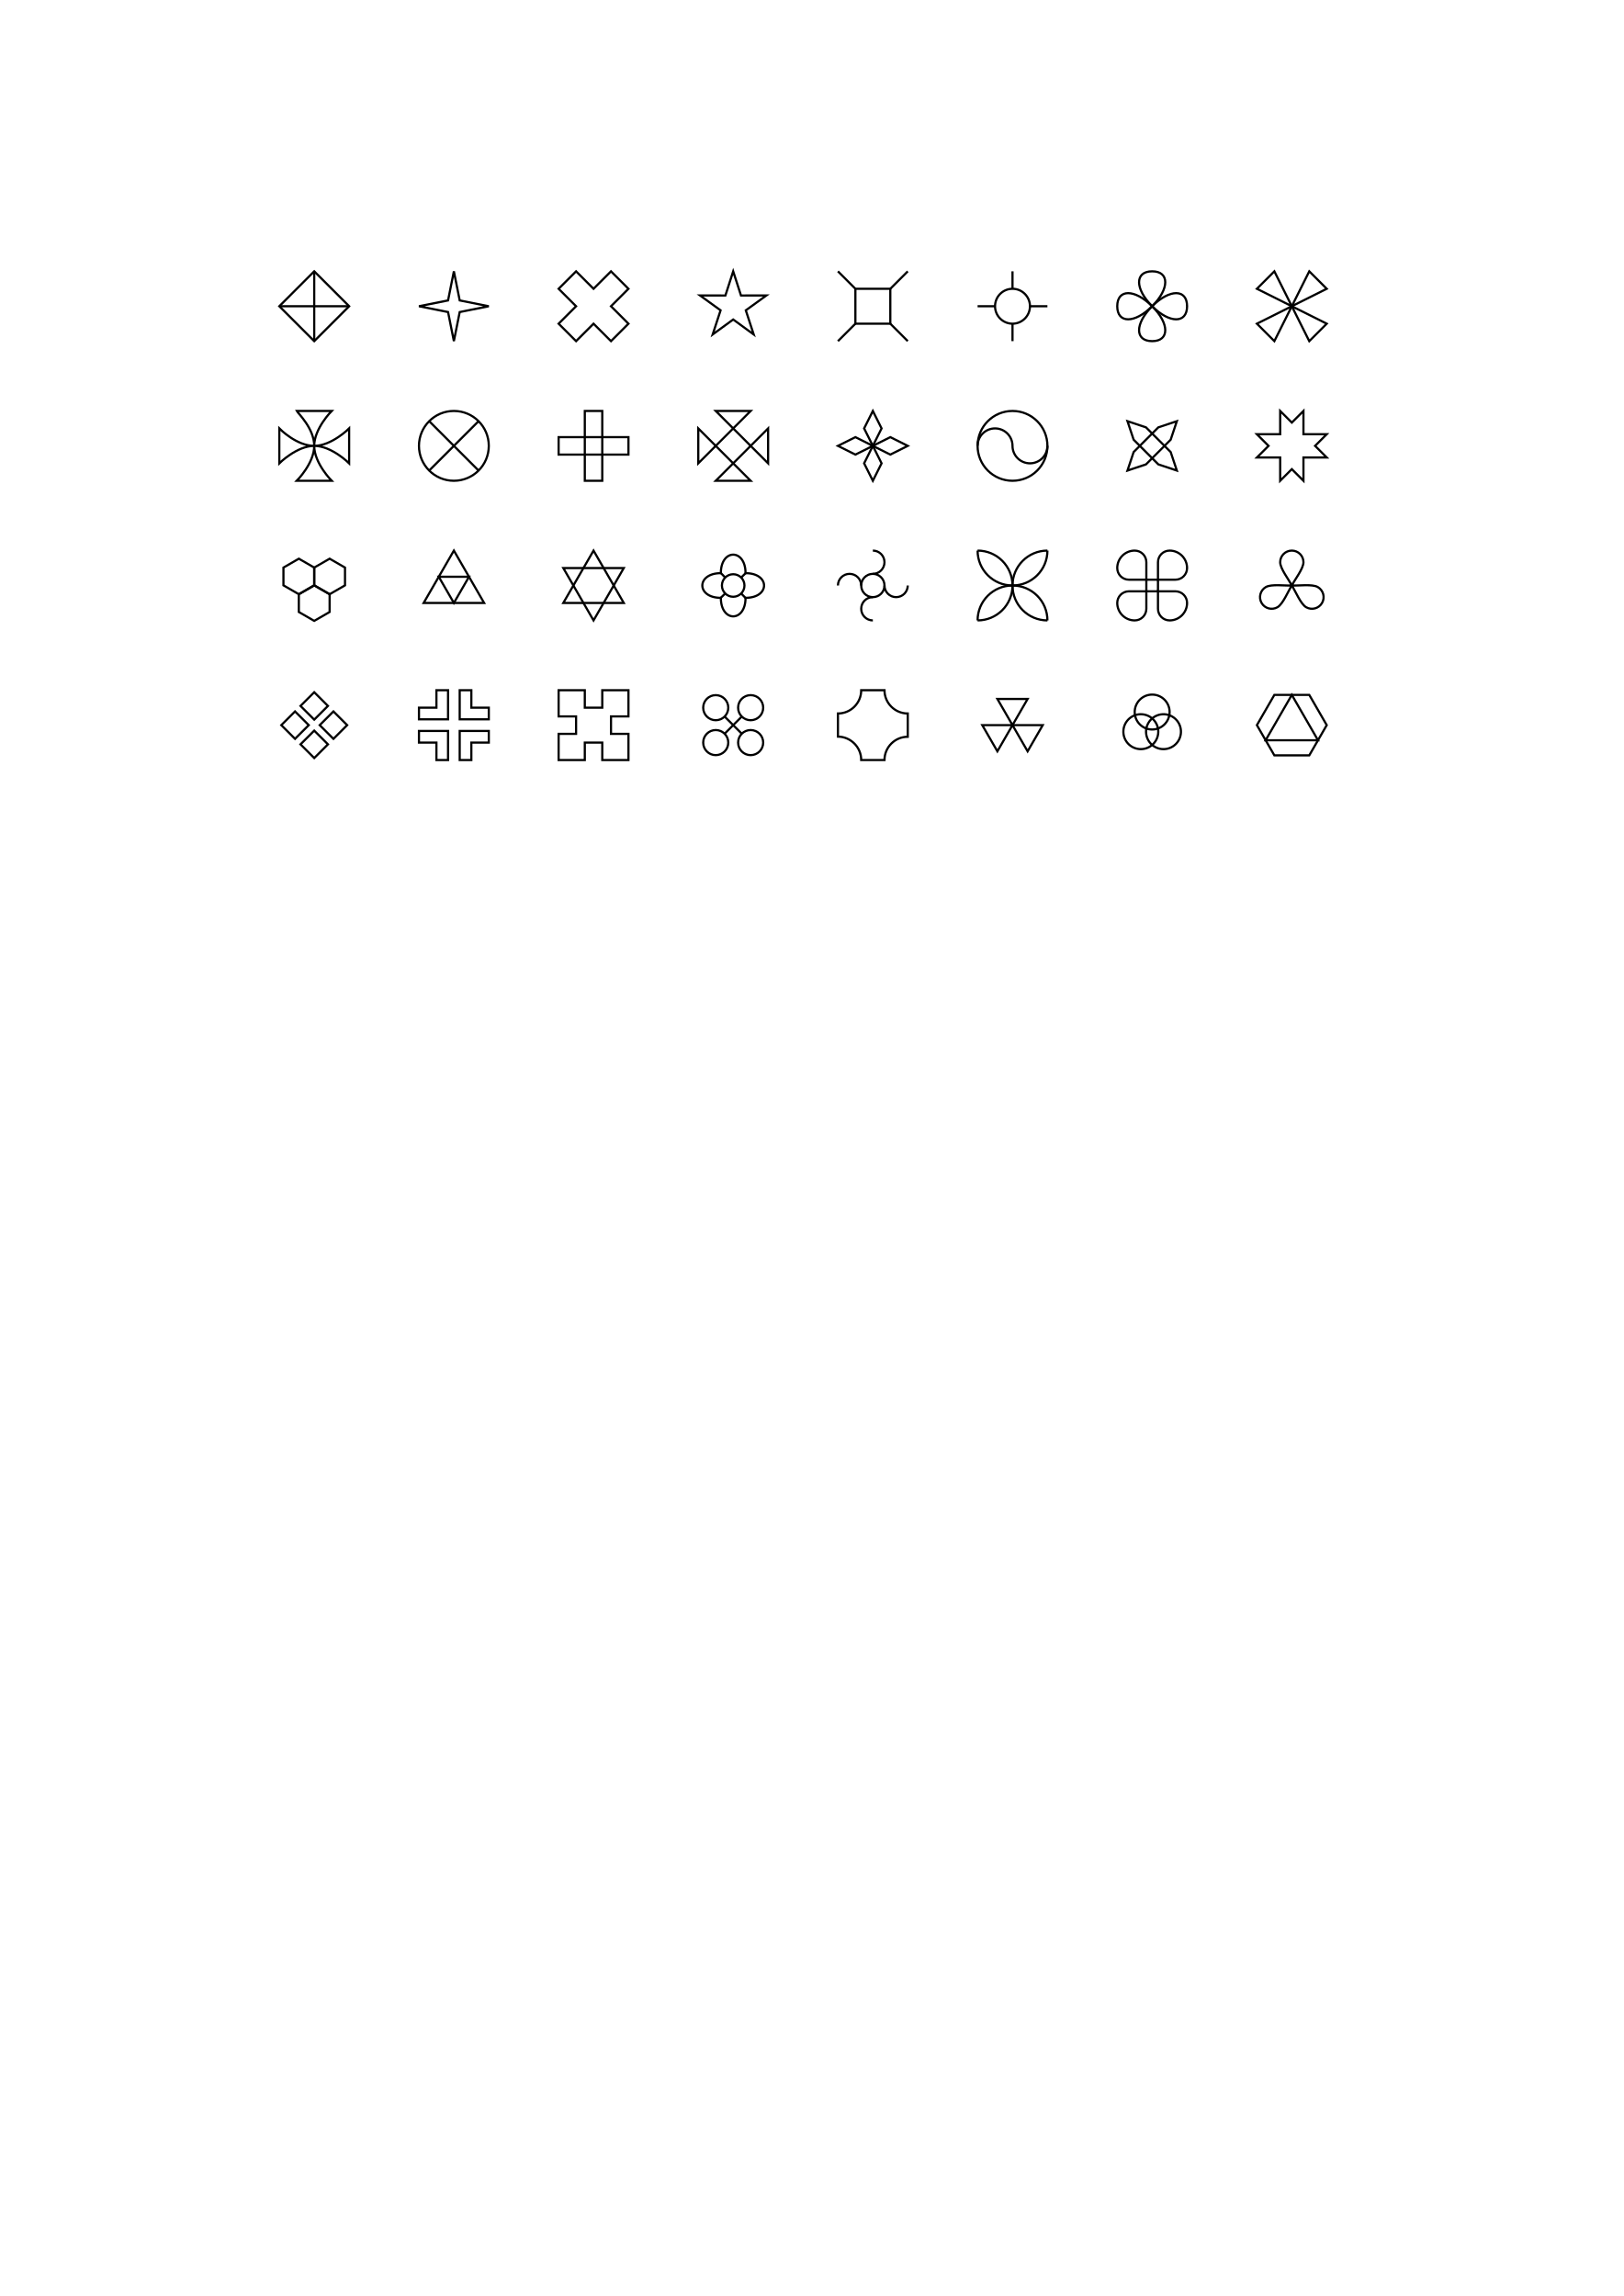
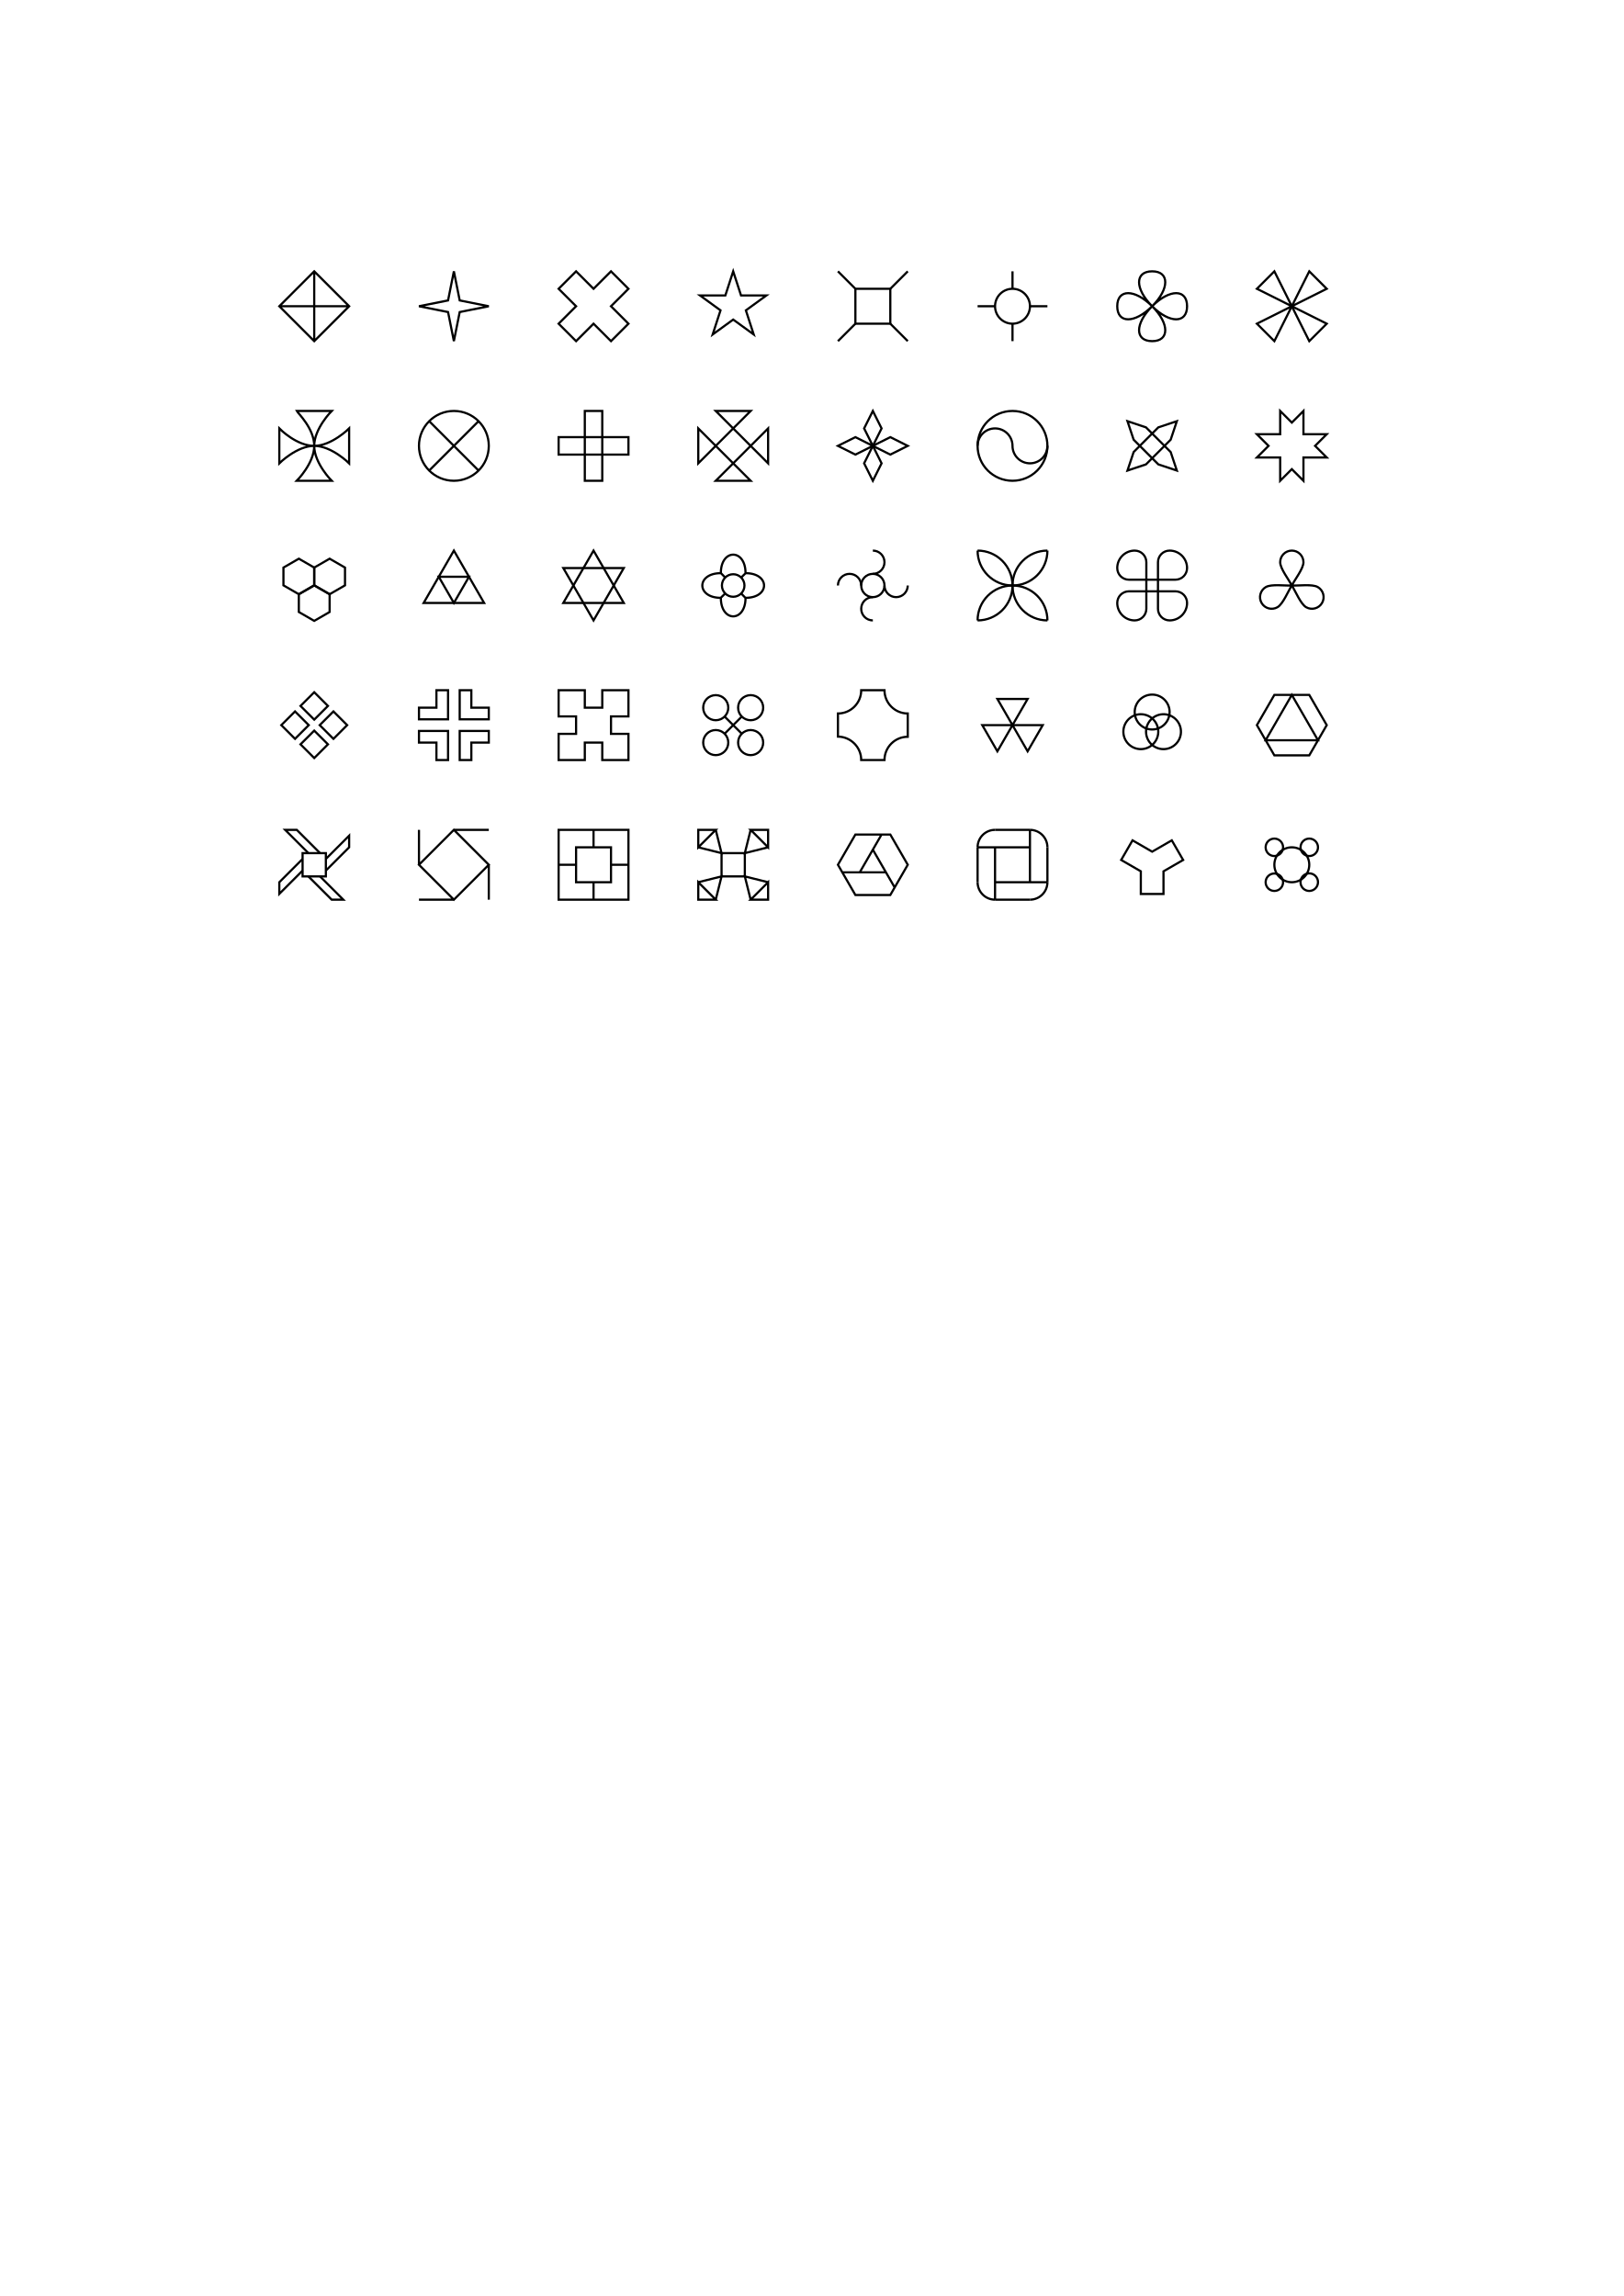
<svg xmlns="http://www.w3.org/2000/svg" width="744.094" height="1052.362" id="svg2" version="1.1">
  <defs id="defs4">
    </defs>
  <g id="layer1">
-     <path id="path2822" style="fill:none;stroke:#000000;stroke-width:1px;stroke-linecap:butt;stroke-linejoin:miter;stroke-opacity:1" d="m 128,140.362 32,0 m -16,-16 0,32" />
-     <path style="fill:none;stroke:#000000;stroke-width:1px;stroke-linecap:butt;stroke-linejoin:miter;stroke-opacity:1" d="m 144,124.362 16,16 -16,16 -16,-16 16,-16 z" id="path2824" />
+     <path id="path3658" style="fill:none;stroke:#000000;stroke-width:1px;stroke-linecap:butt;stroke-linejoin:miter;stroke-opacity:1" d="m 196.686,193.048 22.627,22.627 m 0,-22.627 -22.627,22.627" />
+     <path id="path2824" style="fill:none;stroke:#000000;stroke-width:1px;stroke-linecap:butt;stroke-linejoin:miter;stroke-opacity:1" d="m 144,124.362 16,16 -16,16 -16,-16 16,-16 z m -16,16 32,0 m -16,-16 0,32" />
    <path style="fill:none;stroke:#000000;stroke-opacity:1" d="m 208,124.362 2.667,13.333 L 224,140.362 210.667,143.029 208,156.362 205.333,143.029 192,140.362 205.333,137.696 208,124.362 z" id="path2828" />
    <path style="fill:none;stroke:#000000;stroke-width:1px;stroke-linecap:butt;stroke-linejoin:miter;stroke-opacity:1" d="m 280,124.362 8,8 -8,8 8,8 -8,8 -8,-8 -8,8 -8,-8 8,-8 -8,-8 8,-8 8,8 8,-8 z" id="path3602" />
-     <path style="fill:none;stroke:#000000;stroke-width:2;stroke-miterlimit:4;stroke-opacity:1;stroke-dasharray:none" id="path3604" d="m 352,60.362 7.144,22.167 23.29,-0.055 -18.874,13.645 7.249,22.133 L 352,104.517 333.191,118.251 340.44,96.118 321.566,82.474 344.856,82.529 352,60.362 z" transform="matrix(0.5,0,0,0.5,160,94.18109)" />
-     <rect style="fill:none;stroke:#000000;stroke-width:1;stroke-linecap:butt;stroke-linejoin:miter;stroke-miterlimit:4;stroke-opacity:1;stroke-dasharray:none;stroke-dashoffset:0" id="rect3612" width="16" height="16" x="392" y="132.362" />
-     <path id="path3620" style="fill:none;stroke:#000000;stroke-width:1px;stroke-linecap:butt;stroke-linejoin:miter;stroke-opacity:1" d="m 384,124.362 8,8 m -8,24 8,-8 m 24,8 -8,-8 m 8,-24 -8,8" />
-     <path style="fill:none;stroke:#000000;stroke-width:1;stroke-linecap:butt;stroke-linejoin:miter;stroke-miterlimit:4;stroke-opacity:1;stroke-dasharray:none;stroke-dashoffset:0" id="path3622" d="m 440,76.362 a 8,8 0 1 1 -16,0 8,8 0 1 1 16,0 z" transform="translate(32,64)" />
-     <path id="path3630" style="fill:none;stroke:#000000;stroke-width:1px;stroke-linecap:butt;stroke-linejoin:miter;stroke-opacity:1" d="m 464,156.362 0,-8 m -16,-8 8,0 m 24,0 -8,0 m -8,-16 0,8" />
-     <path style="fill:none;stroke:#000000;stroke-width:1px;stroke-linecap:butt;stroke-linejoin:miter;stroke-opacity:1" d="m 528,140.362 c -8,-8 -8,-16 0,-16 8,0 8,8 0,16 z" id="path3634" />
-     <path id="path3636" d="m 528,140.362 c -8,8 -8,16 0,16 8,0 8,-8 0,-16 z" style="fill:none;stroke:#000000;stroke-width:1px;stroke-linecap:butt;stroke-linejoin:miter;stroke-opacity:1" />
-     <path style="fill:none;stroke:#000000;stroke-width:1px;stroke-linecap:butt;stroke-linejoin:miter;stroke-opacity:1" d="m 528,140.362 c -8,-8 -16,-8 -16,0 0,8 8,8 16,0 z" id="path3638" />
-     <path id="path3640" d="m 528,140.362 c 8,-8 16,-8 16,0 0,8 -8,8 -16,0 z" style="fill:none;stroke:#000000;stroke-width:1px;stroke-linecap:butt;stroke-linejoin:miter;stroke-opacity:1" />
-     <path style="fill:none;stroke:#000000;stroke-width:1px;stroke-linecap:butt;stroke-linejoin:miter;stroke-opacity:1" d="m 600,124.362 8,8 -16,8 8,-16 z" id="path3642" />
-     <path style="fill:none;stroke:#000000;stroke-width:1px;stroke-linecap:butt;stroke-linejoin:miter;stroke-opacity:1" d="m 576,148.362 8,8 8,-16 -16,8 z" id="path3644" />
-     <path style="fill:none;stroke:#000000;stroke-width:1px;stroke-linecap:butt;stroke-linejoin:miter;stroke-opacity:1" d="m 584,124.362 -8,8 16,8 -8,-16 z" id="path3646" />
-     <path style="fill:none;stroke:#000000;stroke-width:1px;stroke-linecap:butt;stroke-linejoin:miter;stroke-opacity:1" d="m 608,148.362 -8,8 -8,-16 16,8 z" id="path3648" />
-     <path style="fill:none;stroke:#000000;stroke-width:1px;stroke-linecap:butt;stroke-linejoin:miter;stroke-opacity:1" d="m 128,196.362 0,16 c 0,0 8,-8 16,-8 8,0 16,8 16,8 l 0,-16 c 0,0 -8,8 -16,8 -8,0 -15.5,-7.5 -16,-8 z" id="path3650" />
-     <path style="fill:none;stroke:#000000;stroke-width:1px;stroke-linecap:butt;stroke-linejoin:miter;stroke-opacity:1" d="m 136,188.362 16,0 c 0,0 -8,8 -8,16 0,8 8,16 8,16 l -16,0 c 0,0 8,-8 8,-16 0,-8 -7.5,-15 -8,-16 z" id="path3652" />
+     <path style="fill:none;stroke:#000000;stroke-width:2;stroke-miterlimit:4;stroke-opacity:1;stroke-dasharray:none" id="path3604" d="m 352,60.362 7.184,22.111 23.249,2e-6 -18.809,13.666 7.184,22.111 L 352,104.585 l -18.809,13.666 7.184,-22.111 -18.809,-13.666 23.249,6e-6 L 352,60.362 z" transform="matrix(0.5,0,0,0.5,160,94.18109)" />
+     <g id="g3690">
+       <rect y="132.362" x="392" height="16" width="16" id="rect3612" style="fill:none;stroke:#000000;stroke-width:1;stroke-linecap:butt;stroke-linejoin:miter;stroke-miterlimit:4;stroke-opacity:1;stroke-dasharray:none;stroke-dashoffset:0" />
+       <path d="m 384,124.362 8,8 m -8,24 8,-8 m 24,8 -8,-8 m 8,-24 -8,8" style="fill:none;stroke:#000000;stroke-width:1px;stroke-linecap:butt;stroke-linejoin:miter;stroke-opacity:1" id="path3620" />
+     </g>
+     <g id="g3694">
+       <path transform="translate(32,64)" d="m 440,76.362 a 8,8 0 1 1 -16,0 8,8 0 1 1 16,0 z" id="path3622" style="fill:none;stroke:#000000;stroke-width:1;stroke-linecap:butt;stroke-linejoin:miter;stroke-miterlimit:4;stroke-opacity:1;stroke-dasharray:none;stroke-dashoffset:0" />
+       <path d="m 464,156.362 0,-8 m -16,-8 8,0 m 24,0 -8,0 m -8,-16 0,8" style="fill:none;stroke:#000000;stroke-width:1px;stroke-linecap:butt;stroke-linejoin:miter;stroke-opacity:1" id="path3630" />
+     </g>
+     <path id="path3640" style="fill:none;stroke:#000000;stroke-width:1px;stroke-linecap:butt;stroke-linejoin:miter;stroke-opacity:1" d="m 528,140.362 c 8,-8 16,-8 16,0 0,8 -8,8 -16,0 z m 0,0 c -8,-8 -16,-8 -16,0 0,8 8,8 16,0 z m 0,0 c -8,8 -8,16 0,16 8,0 8,-8 0,-16 z m 0,0 c -8,-8 -8,-16 0,-16 8,0 8,8 0,16 z" />
+     <path id="path3648" style="fill:none;stroke:#000000;stroke-width:1px;stroke-linecap:butt;stroke-linejoin:miter;stroke-opacity:1" d="m 608,148.362 -8,8 -8,-16 16,8 z m -24,-24 -8,8 16,8 -8,-16 z m -8,24 8,8 8,-16 -16,8 z m 24,-24 8,8 -16,8 8,-16 z" />
+     <path id="path3652" style="fill:none;stroke:#000000;stroke-width:1px;stroke-linecap:butt;stroke-linejoin:miter;stroke-opacity:1" d="m 136,188.362 16,0 c 0,0 -8,8 -8,16 0,8 8,16 8,16 l -16,0 c 0,0 8,-8 8,-16 0,-8 -7.5,-15 -8,-16 z m -8,8 0,16 c 0,0 8,-8 16,-8 8,0 16,8 16,8 l 0,-16 c 0,0 -8,8 -16,8 -8,0 -15.5,-7.5 -16,-8 z" />
    <path style="fill:none;stroke:#000000;stroke-width:1;stroke-linecap:butt;stroke-linejoin:miter;stroke-miterlimit:4;stroke-opacity:1;stroke-dasharray:none;stroke-dashoffset:0" id="path3654" d="m 256,140.362 a 16,16 0 1 1 -32,0 16,16 0 1 1 32,0 z" transform="translate(-32,64)" />
-     <path id="path3658" style="fill:none;stroke:#000000;stroke-width:1px;stroke-linecap:butt;stroke-linejoin:miter;stroke-opacity:1" d="m 196.686,193.048 22.627,22.627 m 0,-22.627 -22.627,22.627" />
-     <path style="fill:none;stroke:#000000;stroke-width:1px;stroke-linecap:butt;stroke-linejoin:miter;stroke-opacity:1" d="m 328,188.362 16,0 -8,8 -8,-8 z" id="path3672" />
-     <path style="fill:none;stroke:#000000;stroke-width:1px;stroke-linecap:butt;stroke-linejoin:miter;stroke-opacity:1" d="m 328,220.362 16,0 -8,-8 -8,8 z" id="path3674" />
-     <path style="fill:none;stroke:#000000;stroke-width:1px;stroke-linecap:butt;stroke-linejoin:miter;stroke-opacity:1" d="m 328,204.362 8,-8 8,8 -8,8 -8,-8 z" id="path3676" />
-     <path style="fill:none;stroke:#000000;stroke-width:1px;stroke-linecap:butt;stroke-linejoin:miter;stroke-opacity:1" d="m 352,196.362 0,16 -8,-8 8,-8 z" id="path3678" />
-     <path style="fill:none;stroke:#000000;stroke-width:1px;stroke-linecap:butt;stroke-linejoin:miter;stroke-opacity:1" d="m 320,196.362 8,8 -8,8 0,-16 z" id="path3680" />
-     <path style="fill:none;stroke:#000000;stroke-opacity:1" d="m 400,188.362 4,8 -4,8 -4,-8 4,-8 z" id="path3690" />
-     <path id="path3692" d="m 400,204.362 4,8 -4,8 -4,-8 4,-8 z" style="fill:none;stroke:#000000;stroke-opacity:1" />
-     <path style="fill:none;stroke:#000000;stroke-opacity:1" d="m 400,204.362 8,-4 8,4 -8,4 -8,-4 z" id="path3694" />
-     <path id="path3696" d="m 384,204.362 8,-4 8,4 -8,4 -8,-4 z" style="fill:none;stroke:#000000;stroke-opacity:1" />
-     <rect style="fill:none;stroke:#000000;stroke-opacity:1" id="rect3698" width="8" height="32" x="268" y="188.362" />
-     <rect style="fill:none;stroke:#000000;stroke-opacity:1" id="rect3700" width="32" height="8" x="256" y="200.362" />
-     <path style="fill:none;stroke:#000000;stroke-width:1;stroke-linecap:butt;stroke-linejoin:miter;stroke-miterlimit:4;stroke-opacity:1;stroke-dasharray:none;stroke-dashoffset:0" id="path3702" d="m 448,140.362 a 16,16 0 1 1 -32,0 16,16 0 1 1 32,0 z" transform="translate(32,64)" />
-     <path id="path3708" style="fill:none;stroke:#000000;stroke-opacity:1" d="m 530.828,212.847 -11.314,-11.314 -2.828,-8.485 8.485,2.828 11.314,11.314 2.828,8.485 -8.485,-2.828 z" />
-     <path d="m 519.515,207.191 11.314,-11.314 8.485,-2.828 -2.828,8.485 -11.314,11.314 -8.485,2.828 2.828,-8.485 z" style="fill:none;stroke:#000000;stroke-opacity:1" id="path3717" />
+     <g id="g3701">
+       <rect y="188.362" x="268" height="32" width="8" id="rect3698" style="fill:none;stroke:#000000;stroke-opacity:1" />
+       <rect y="200.362" x="256" height="8" width="32" id="rect3700" style="fill:none;stroke:#000000;stroke-opacity:1" />
+     </g>
+     <path id="path3680" style="fill:none;stroke:#000000;stroke-width:1px;stroke-linecap:butt;stroke-linejoin:miter;stroke-opacity:1" d="m 320,196.362 8,8 -8,8 0,-16 z m 32,0 0,16 -8,-8 8,-8 z m -24,8 8,-8 8,8 -8,8 -8,-8 z m 0,16 16,0 -8,-8 -8,8 z m 0,-32 16,0 -8,8 -8,-8 z" />
+     <path id="path3696" style="fill:none;stroke:#000000;stroke-opacity:1" d="m 384,204.362 8,-4 8,4 -8,4 -8,-4 z m 16,0 8,-4 8,4 -8,4 -8,-4 z m 0,0 4,8 -4,8 -4,-8 4,-8 z m 0,-16 4,8 -4,8 -4,-8 4,-8 z" />
+     <g id="g3707">
+       <path transform="translate(32,64)" d="m 448,140.362 a 16,16 0 1 1 -32,0 16,16 0 1 1 32,0 z" id="path3702" style="fill:none;stroke:#000000;stroke-width:1;stroke-linecap:butt;stroke-linejoin:miter;stroke-miterlimit:4;stroke-opacity:1;stroke-dasharray:none;stroke-dashoffset:0" />
+       <path d="m 448,204.362 c 0,-4.418 3.582,-8 8,-8 4.418,0 8,3.582 8,8 0,4.418 3.582,8 8,8 4.418,0 8,-3.582 8,-8" style="fill:none;stroke:#000000;stroke-width:1;stroke-linecap:butt;stroke-linejoin:miter;stroke-miterlimit:4;stroke-opacity:1;stroke-dashoffset:0" id="path3765" />
+     </g>
+     <path id="path3717" style="fill:none;stroke:#000000;stroke-opacity:1" d="m 519.515,207.191 11.314,-11.314 8.485,-2.828 -2.828,8.485 -11.314,11.314 -8.485,2.828 2.828,-8.485 z m 11.314,5.657 -11.314,-11.314 -2.828,-8.485 8.485,2.828 11.314,11.314 2.828,8.485 -8.485,-2.828 z" />
    <path style="fill:none;stroke:#000000;stroke-width:1px;stroke-linecap:butt;stroke-linejoin:miter;stroke-opacity:1" d="m 586.667,188.362 5.333,5.333 5.333,-5.333 0,10.667 10.667,0 -5.333,5.333 5.333,5.333 -10.667,0 0,10.667 -5.333,-5.333 -5.333,5.333 0,-10.667 -10.667,0 5.333,-5.333 -5.333,-5.333 10.667,0 0,-10.667 z" id="path3745" />
-     <path style="fill:none;stroke:#000000;stroke-width:1.965;stroke-miterlimit:4;stroke-opacity:1;stroke-dasharray:none" id="path3749" d="m 128,204.362 -8,13.856 -16,0 -8,-13.856 8,-13.856 16,0 8,13.856 z" transform="matrix(0,-0.5089286,0.5090211,0,39.97534,333.4336)" />
-     <path d="m 128,204.362 -8,13.856 -16,0 -8,-13.856 8,-13.856 16,0 8,13.856 z" id="path3751" style="fill:none;stroke:#000000;stroke-width:1.965;stroke-miterlimit:4;stroke-opacity:1;stroke-dasharray:none" transform="matrix(0,-0.5089286,0.5090211,0,47.02853,321.2193)" />
-     <path transform="matrix(0,-0.5089286,0.5090211,0,32.92213,321.2193)" style="fill:none;stroke:#000000;stroke-width:1.965;stroke-miterlimit:4;stroke-opacity:1;stroke-dasharray:none" id="path3753" d="m 128,204.362 -8,13.856 -16,0 -8,-13.856 8,-13.856 16,0 8,13.856 z" />
-     <path style="fill:none;stroke:#000000;stroke-width:1;stroke-linecap:butt;stroke-linejoin:miter;stroke-miterlimit:4;stroke-opacity:1;stroke-dasharray:none;stroke-dashoffset:0" id="path3755" d="m 176,188.362 13.856,24 -27.713,0 13.856,-24 z" transform="translate(32,64)" />
-     <path style="fill:none;stroke:#000000;stroke-width:1;stroke-linecap:butt;stroke-linejoin:miter;stroke-miterlimit:4;stroke-opacity:1;stroke-dasharray:none;stroke-dashoffset:0" id="path3757" d="m 176,212.362 -6.928,-12 13.856,0 -6.928,12 z" transform="translate(32,64)" />
-     <path id="path3765" style="fill:none;stroke:#000000;stroke-width:1;stroke-linecap:butt;stroke-linejoin:miter;stroke-miterlimit:4;stroke-opacity:1;stroke-dashoffset:0" d="m 448,204.362 c 0,-4.418 3.582,-8 8,-8 4.418,0 8,3.582 8,8 0,4.418 3.582,8 8,8 4.418,0 8,-3.582 8,-8" />
-     <path d="m 176,188.362 13.856,24 -27.713,0 13.856,-24 z" id="path3823" style="fill:none;stroke:#000000;stroke-width:1;stroke-linecap:butt;stroke-linejoin:miter;stroke-miterlimit:4;stroke-opacity:1;stroke-dasharray:none;stroke-dashoffset:0" transform="translate(96,64)" />
-     <path transform="matrix(1,0,0,-1,96,472.7244)" style="fill:none;stroke:#000000;stroke-width:1;stroke-linecap:butt;stroke-linejoin:miter;stroke-miterlimit:4;stroke-opacity:1;stroke-dasharray:none;stroke-dashoffset:0" id="path3825" d="m 176,188.362 13.856,24 -27.713,0 13.856,-24 z" />
-     <path id="path3833" style="fill:none;stroke:#000000;stroke-width:1px;stroke-linecap:butt;stroke-linejoin:miter;stroke-opacity:1" d="m 341.657,274.019 c 0,11.314 -11.314,11.314 -11.314,0 -11.314,0 -11.314,-11.314 0,-11.314 0,-11.314 11.314,-11.314 11.314,0 11.314,0 11.314,11.314 0,11.314 z" />
-     <path style="fill:none;stroke:#000000;stroke-width:1.548;stroke-linecap:butt;stroke-linejoin:miter;stroke-miterlimit:4;stroke-opacity:1;stroke-dasharray:none;stroke-dashoffset:0" id="path3836" d="m 312,204.362 a 8,8 0 1 1 -16,0 8,8 0 1 1 16,0 z" transform="matrix(0.6458333,0,0,0.6458333,139.6667,136.3783)" />
-     <path id="path3863" style="fill:none;stroke:#000000;stroke-width:1px;stroke-linecap:butt;stroke-linejoin:miter;stroke-opacity:1" d="m 330.08,262.384 2.266,2.325 m -2.325,9.573 2.325,-2.266 m 9.573,2.325 -2.266,-2.325 m 2.325,-9.573 -2.325,2.266" />
-     <path style="fill:none;stroke:#000000;stroke-width:3;stroke-miterlimit:4;stroke-opacity:1;stroke-dasharray:none" id="path3866" d="m 416,268.362 a 16,16 0 1 1 -32,0 16,16 0 1 1 32,0 z" transform="matrix(0.3333333,0,0,0.3333333,266.6667,178.9081)" />
-     <path style="fill:none;stroke:#000000;stroke-width:3;stroke-miterlimit:4;stroke-opacity:1;stroke-dasharray:none" id="path3868" d="m 400,220.362 a 16,16 0 0 1 0,32" transform="matrix(0.3333333,0,0,0.3333333,266.6667,178.9081)" />
-     <path d="m 400,220.362 a 16,16 0 0 1 0,32" id="path3872" style="fill:none;stroke:#000000;stroke-width:3;stroke-miterlimit:4;stroke-opacity:1;stroke-dasharray:none" transform="matrix(0,0.3333333,-0.3333333,0,489.4541,135.0289)" />
-     <path transform="matrix(-0.3333333,0,0,-0.3333333,533.3333,357.8163)" style="fill:none;stroke:#000000;stroke-width:3;stroke-miterlimit:4;stroke-opacity:1;stroke-dasharray:none" id="path3874" d="m 400,220.362 a 16,16 0 0 1 0,32" />
-     <path d="m 400,220.362 a 16,16 0 0 1 0,32" id="path3876" style="fill:none;stroke:#000000;stroke-width:3;stroke-miterlimit:4;stroke-opacity:1;stroke-dasharray:none" transform="matrix(0,-0.3333333,0.3333333,0,310.5459,401.6955)" />
-     <path style="fill:none;stroke:#000000;stroke-width:1;stroke-linecap:butt;stroke-linejoin:miter;stroke-miterlimit:4;stroke-opacity:1;stroke-dasharray:none;stroke-dashoffset:0" id="path3890" d="m 464,188.362 a 16,16 0 0 1 0,32" transform="translate(-16,64)" />
-     <path transform="matrix(-1,0,0,1,944,64)" d="m 464,188.362 a 16,16 0 0 1 0,32" id="path3892" style="fill:none;stroke:#000000;stroke-width:1;stroke-linecap:butt;stroke-linejoin:miter;stroke-miterlimit:4;stroke-opacity:1;stroke-dasharray:none;stroke-dashoffset:0" />
-     <path transform="matrix(0,1,-1,0,668.3622,-211.6378)" d="m 464,188.362 a 16,16 0 0 1 0,32" id="path3894" style="fill:none;stroke:#000000;stroke-width:1;stroke-linecap:butt;stroke-linejoin:miter;stroke-miterlimit:4;stroke-opacity:1;stroke-dasharray:none;stroke-dashoffset:0" />
-     <path style="fill:none;stroke:#000000;stroke-width:1;stroke-linecap:butt;stroke-linejoin:miter;stroke-miterlimit:4;stroke-opacity:1;stroke-dasharray:none;stroke-dashoffset:0" id="path3896" d="m 464,188.362 a 16,16 0 0 1 0,32" transform="matrix(0,-1,-1,0,668.3622,748.3622)" />
-     <rect style="fill:none;stroke:#000000;stroke-opacity:1" id="rect3898" width="5.333" height="5.333" x="525.333" y="265.696" />
-     <path id="path3914" style="fill:none;stroke:#000000;stroke-opacity:1" d="m 538.667,265.696 c 2.946,0 5.333,-2.388 5.333,-5.333 0,-4.418 -3.582,-8 -8,-8 -2.946,0 -5.333,2.388 -5.333,5.333 l 0,8 8,0 z" />
-     <path d="m 538.667,271.029 c 2.946,0 5.333,2.388 5.333,5.333 0,4.418 -3.582,8 -8,8 -2.946,0 -5.333,-2.388 -5.333,-5.333 l 0,-8 8,0 z" style="fill:none;stroke:#000000;stroke-opacity:1" id="path3995" />
-     <path id="path3997" style="fill:none;stroke:#000000;stroke-opacity:1" d="m 517.333,271.029 c -2.946,0 -5.333,2.388 -5.333,5.333 0,4.418 3.582,8 8,8 2.946,0 5.333,-2.388 5.333,-5.333 l 0,-8 -8,0 z" />
-     <path d="m 517.333,265.696 c -2.946,0 -5.333,-2.388 -5.333,-5.333 0,-4.418 3.582,-8 8,-8 2.946,0 5.333,2.388 5.333,5.333 l 0,8 -8,0 z" style="fill:none;stroke:#000000;stroke-opacity:1" id="path3999" />
-     <path style="fill:none;stroke:#000000;stroke-opacity:1" d="m 597.333,257.696 c 0,2.946 -4,8 -5.333,10.667 -1.333,-2.667 -5.333,-7.721 -5.333,-10.667 0,-2.946 2.388,-5.333 5.333,-5.333 2.946,0 5.333,2.388 5.333,5.333 z" id="path4003" />
-     <path id="path4019" d="m 598.571,278.314 c -2.551,-1.473 -4.928,-7.464 -6.571,-9.952 2.976,0.179 9.353,-0.758 11.904,0.715 2.551,1.473 3.425,4.735 1.952,7.285 -1.473,2.551 -4.735,3.425 -7.285,1.952 z" style="fill:none;stroke:#000000;stroke-width:1;stroke-opacity:1" />
-     <path style="fill:none;stroke:#000000;stroke-width:1;stroke-opacity:1" d="m 580.096,269.077 c 2.551,-1.473 8.928,-0.536 11.904,-0.715 -1.643,2.488 -4.02,8.479 -6.571,9.952 -2.551,1.473 -5.813,0.599 -7.285,-1.952 -1.473,-2.551 -0.599,-5.813 1.952,-7.285 z" id="path4021" />
-     <rect style="fill:none;stroke:#000000;stroke-width:1;stroke-opacity:1" id="rect4025" width="8.889" height="8.889" x="-143.859" y="326.172" transform="matrix(0.7071068,-0.7071068,0.7071068,0.7071068,0,0)" />
-     <rect style="fill:none;stroke:#000000;stroke-width:1;stroke-opacity:1" id="rect4027" width="8.889" height="8.889" x="-131.414" y="326.172" transform="matrix(0.7071068,-0.7071068,0.7071068,0.7071068,0,0)" />
-     <rect style="fill:none;stroke:#000000;stroke-width:1;stroke-opacity:1" id="rect4029" width="8.889" height="8.889" x="-143.859" y="338.617" transform="matrix(0.7071068,-0.7071068,0.7071068,0.7071068,0,0)" />
-     <rect style="fill:none;stroke:#000000;stroke-width:1;stroke-opacity:1" id="rect4031" width="8.889" height="8.889" x="-131.414" y="338.617" transform="matrix(0.7071068,-0.7071068,0.7071068,0.7071068,0,0)" />
-     <path style="fill:none;stroke:#000000;stroke-opacity:1" d="m 205.333,316.362 0,13.333 -13.333,0 0,-5.333 8,0 0,-8 5.333,0 z" id="path4033" />
-     <path id="path4035" d="m 210.667,316.362 0,13.333 13.333,0 0,-5.333 -8,0 0,-8 -5.333,0 z" style="fill:none;stroke:#000000;stroke-opacity:1" />
-     <path style="fill:none;stroke:#000000;stroke-opacity:1" d="m 210.667,348.362 0,-13.333 13.333,0 0,5.333 -8,0 0,8 -5.333,0 z" id="path4037" />
-     <path id="path4039" d="m 205.333,348.362 0,-13.333 -13.333,0 0,5.333 8,0 0,8 5.333,0 z" style="fill:none;stroke:#000000;stroke-opacity:1" />
+     <g id="g3712">
+       <path transform="matrix(0,-0.5089286,0.5090211,0,39.97534,333.4336)" d="m 128,204.362 -8,13.856 -16,0 -8,-13.856 8,-13.856 16,0 8,13.856 z" id="path3749" style="fill:none;stroke:#000000;stroke-width:1.965;stroke-miterlimit:4;stroke-opacity:1;stroke-dasharray:none" />
+       <path transform="matrix(0,-0.5089286,0.5090211,0,47.02853,321.2193)" style="fill:none;stroke:#000000;stroke-width:1.965;stroke-miterlimit:4;stroke-opacity:1;stroke-dasharray:none" id="path3751" d="m 128,204.362 -8,13.856 -16,0 -8,-13.856 8,-13.856 16,0 8,13.856 z" />
+       <path d="m 128,204.362 -8,13.856 -16,0 -8,-13.856 8,-13.856 16,0 8,13.856 z" id="path3753" style="fill:none;stroke:#000000;stroke-width:1.965;stroke-miterlimit:4;stroke-opacity:1;stroke-dasharray:none" transform="matrix(0,-0.5089286,0.5090211,0,32.92213,321.2193)" />
+     </g>
+     <g id="g3717">
+       <path transform="translate(32,64)" d="m 176,188.362 13.856,24 -27.713,0 13.856,-24 z" id="path3755" style="fill:none;stroke:#000000;stroke-width:1;stroke-linecap:butt;stroke-linejoin:miter;stroke-miterlimit:4;stroke-opacity:1;stroke-dasharray:none;stroke-dashoffset:0" />
+       <path transform="translate(32,64)" d="m 176,212.362 -6.928,-12 13.856,0 -6.928,12 z" id="path3757" style="fill:none;stroke:#000000;stroke-width:1;stroke-linecap:butt;stroke-linejoin:miter;stroke-miterlimit:4;stroke-opacity:1;stroke-dasharray:none;stroke-dashoffset:0" />
+     </g>
+     <g id="g3721">
+       <path transform="translate(96,64)" style="fill:none;stroke:#000000;stroke-width:1;stroke-linecap:butt;stroke-linejoin:miter;stroke-miterlimit:4;stroke-opacity:1;stroke-dasharray:none;stroke-dashoffset:0" id="path3823" d="m 176,188.362 13.856,24 -27.713,0 13.856,-24 z" />
+       <path d="m 176,188.362 13.856,24 -27.713,0 13.856,-24 z" id="path3825" style="fill:none;stroke:#000000;stroke-width:1;stroke-linecap:butt;stroke-linejoin:miter;stroke-miterlimit:4;stroke-opacity:1;stroke-dasharray:none;stroke-dashoffset:0" transform="matrix(1,0,0,-1,96,472.7244)" />
+     </g>
+     <g id="g3726">
+       <path transform="matrix(0.6458333,0,0,0.6458333,139.6667,136.3783)" d="m 312,204.362 a 8,8 0 1 1 -16,0 8,8 0 1 1 16,0 z" id="path3836" style="fill:none;stroke:#000000;stroke-width:1.548;stroke-linecap:butt;stroke-linejoin:miter;stroke-miterlimit:4;stroke-opacity:1;stroke-dasharray:none;stroke-dashoffset:0" />
+       <path d="m 330.08,262.384 2.266,2.325 m -2.325,9.573 2.325,-2.266 m 9.573,2.325 -2.266,-2.325 m 2.325,-9.573 -2.325,2.266 m 2.003,9.31 c 0,11.314 -11.314,11.314 -11.314,0 -11.314,0 -11.314,-11.314 0,-11.314 0,-11.314 11.314,-11.314 11.314,0 11.314,0 11.314,11.314 0,11.314 z" style="fill:none;stroke:#000000;stroke-width:1px;stroke-linecap:butt;stroke-linejoin:miter;stroke-opacity:1" id="path3863" />
+     </g>
+     <g id="g3730">
+       <path transform="matrix(0.3333333,0,0,0.3333333,266.6667,178.9081)" d="m 416,268.362 a 16,16 0 1 1 -32,0 16,16 0 1 1 32,0 z" id="path3866" style="fill:none;stroke:#000000;stroke-width:3;stroke-miterlimit:4;stroke-opacity:1;stroke-dasharray:none" />
+       <path transform="matrix(0.3333333,0,0,0.3333333,266.6667,178.9081)" d="m 400,220.362 a 16,16 0 0 1 0,32" id="path3868" style="fill:none;stroke:#000000;stroke-width:3;stroke-miterlimit:4;stroke-opacity:1;stroke-dasharray:none" />
+       <path transform="matrix(0,0.3333333,-0.3333333,0,489.4541,135.0289)" style="fill:none;stroke:#000000;stroke-width:3;stroke-miterlimit:4;stroke-opacity:1;stroke-dasharray:none" id="path3872" d="m 400,220.362 a 16,16 0 0 1 0,32" />
+       <path d="m 400,220.362 a 16,16 0 0 1 0,32" id="path3874" style="fill:none;stroke:#000000;stroke-width:3;stroke-miterlimit:4;stroke-opacity:1;stroke-dasharray:none" transform="matrix(-0.3333333,0,0,-0.3333333,533.3333,357.8163)" />
+       <path transform="matrix(0,-0.3333333,0.3333333,0,310.5459,401.6955)" style="fill:none;stroke:#000000;stroke-width:3;stroke-miterlimit:4;stroke-opacity:1;stroke-dasharray:none" id="path3876" d="m 400,220.362 a 16,16 0 0 1 0,32" />
+     </g>
+     <g id="g3737">
+       <path transform="translate(-16,64)" d="m 464,188.362 a 16,16 0 0 1 0,32" id="path3890" style="fill:none;stroke:#000000;stroke-width:1;stroke-linecap:butt;stroke-linejoin:miter;stroke-miterlimit:4;stroke-opacity:1;stroke-dasharray:none;stroke-dashoffset:0" />
+       <path style="fill:none;stroke:#000000;stroke-width:1;stroke-linecap:butt;stroke-linejoin:miter;stroke-miterlimit:4;stroke-opacity:1;stroke-dasharray:none;stroke-dashoffset:0" id="path3892" d="m 464,188.362 a 16,16 0 0 1 0,32" transform="matrix(-1,0,0,1,944,64)" />
+       <path style="fill:none;stroke:#000000;stroke-width:1;stroke-linecap:butt;stroke-linejoin:miter;stroke-miterlimit:4;stroke-opacity:1;stroke-dasharray:none;stroke-dashoffset:0" id="path3894" d="m 464,188.362 a 16,16 0 0 1 0,32" transform="matrix(0,1,-1,0,668.3622,-211.6378)" />
+       <path transform="matrix(0,-1,-1,0,668.3622,748.3622)" d="m 464,188.362 a 16,16 0 0 1 0,32" id="path3896" style="fill:none;stroke:#000000;stroke-width:1;stroke-linecap:butt;stroke-linejoin:miter;stroke-miterlimit:4;stroke-opacity:1;stroke-dasharray:none;stroke-dashoffset:0" />
+     </g>
+     <path id="path3999" style="fill:none;stroke:#000000;stroke-opacity:1" d="m 517.333,265.696 c -2.946,0 -5.333,-2.388 -5.333,-5.333 0,-4.418 3.582,-8 8,-8 2.946,0 5.333,2.388 5.333,5.333 l 0,8 -8,0 z m 0,5.333 c -2.946,0 -5.333,2.388 -5.333,5.333 0,4.418 3.582,8 8,8 2.946,0 5.333,-2.388 5.333,-5.333 l 0,-8 -8,0 z m 21.333,0 c 2.946,0 5.333,2.388 5.333,5.333 0,4.418 -3.582,8 -8,8 -2.946,0 -5.333,-2.388 -5.333,-5.333 l 0,-8 8,0 z m 0,-5.333 c 2.946,0 5.333,-2.388 5.333,-5.333 0,-4.418 -3.582,-8 -8,-8 -2.946,0 -5.333,2.388 -5.333,5.333 l 0,8 8,0 z m -13.333,1e-5 5.333,0 0,5.333 -5.333,0 0,-5.333 z" />
+     <g id="g3750">
+       <path id="path4003" d="m 597.333,257.696 c 0,2.946 -4,8 -5.333,10.667 -1.333,-2.667 -5.333,-7.721 -5.333,-10.667 0,-2.946 2.388,-5.333 5.333,-5.333 2.946,0 5.333,2.388 5.333,5.333 z" style="fill:none;stroke:#000000;stroke-opacity:1" />
+       <path style="fill:none;stroke:#000000;stroke-width:1;stroke-opacity:1" d="m 598.571,278.314 c -2.551,-1.473 -4.928,-7.464 -6.571,-9.952 2.976,0.179 9.353,-0.758 11.904,0.715 2.551,1.473 3.425,4.735 1.952,7.285 -1.473,2.551 -4.735,3.425 -7.285,1.952 z" id="path4019" />
+       <path id="path4021" d="m 580.096,269.077 c 2.551,-1.473 8.928,-0.536 11.904,-0.715 -1.643,2.488 -4.02,8.479 -6.571,9.952 -2.551,1.473 -5.813,0.599 -7.285,-1.952 -1.473,-2.551 -0.599,-5.813 1.952,-7.285 z" style="fill:none;stroke:#000000;stroke-width:1;stroke-opacity:1" />
+     </g>
+     <g id="g3755">
+       <rect transform="matrix(0.7071068,-0.7071068,0.7071068,0.7071068,0,0)" y="326.172" x="-143.859" height="8.889" width="8.889" id="rect4025" style="fill:none;stroke:#000000;stroke-width:1;stroke-opacity:1" />
+       <rect transform="matrix(0.7071068,-0.7071068,0.7071068,0.7071068,0,0)" y="326.172" x="-131.414" height="8.889" width="8.889" id="rect4027" style="fill:none;stroke:#000000;stroke-width:1;stroke-opacity:1" />
+       <rect transform="matrix(0.7071068,-0.7071068,0.7071068,0.7071068,0,0)" y="338.617" x="-143.859" height="8.889" width="8.889" id="rect4029" style="fill:none;stroke:#000000;stroke-width:1;stroke-opacity:1" />
+       <rect transform="matrix(0.7071068,-0.7071068,0.7071068,0.7071068,0,0)" y="338.617" x="-131.414" height="8.889" width="8.889" id="rect4031" style="fill:none;stroke:#000000;stroke-width:1;stroke-opacity:1" />
+     </g>
+     <path id="path4039" style="fill:none;stroke:#000000;stroke-opacity:1" d="m 205.333,348.362 0,-13.333 -13.333,0 0,5.333 8,0 0,8 5.333,0 z m 5.333,0 0,-13.333 13.333,0 0,5.333 -8,0 0,8 -5.333,0 z m 0,-32 0,13.333 13.333,0 0,-5.333 -8,0 0,-8 -5.333,0 z m -5.333,0 0,13.333 -13.333,0 0,-5.333 8,0 0,-8 5.333,0 z" />
    <path style="fill:none;stroke:#000000;stroke-opacity:1" d="m 256,316.362 12,0 0,8 8,0 0,-8 12,0 0,12 -8,0 0,8 8,0 0,12 -12,0 0,-8 -8,0 0,8 -12,0 0,-12 8,0 0,-8 -8,0 0,-12 z" id="path4043" />
-     <path style="fill:none;stroke:#000000;stroke-width:2.087;stroke-linecap:butt;stroke-linejoin:miter;stroke-miterlimit:4;stroke-opacity:1;stroke-dasharray:none;stroke-dashoffset:0" id="path4045" d="m 312,264.362 a 12,12 0 1 1 -24,0 12,12 0 1 1 24,0 z" transform="matrix(0.4791667,0,0,0.4791667,184.25,197.6886)" />
-     <path transform="matrix(0.4791667,0,0,0.4791667,200.25,197.6886)" d="m 312,264.362 a 12,12 0 1 1 -24,0 12,12 0 1 1 24,0 z" id="path4047" style="fill:none;stroke:#000000;stroke-width:2.087;stroke-linecap:butt;stroke-linejoin:miter;stroke-miterlimit:4;stroke-opacity:1;stroke-dasharray:none;stroke-dashoffset:0" />
-     <path style="fill:none;stroke:#000000;stroke-width:2.087;stroke-linecap:butt;stroke-linejoin:miter;stroke-miterlimit:4;stroke-opacity:1;stroke-dasharray:none;stroke-dashoffset:0" id="path4049" d="m 312,264.362 a 12,12 0 1 1 -24,0 12,12 0 1 1 24,0 z" transform="matrix(0.4791667,0,0,0.4791667,200.25,213.6886)" />
-     <path transform="matrix(0.4791667,0,0,0.4791667,184.25,213.6886)" d="m 312,264.362 a 12,12 0 1 1 -24,0 12,12 0 1 1 24,0 z" id="path4051" style="fill:none;stroke:#000000;stroke-width:2.087;stroke-linecap:butt;stroke-linejoin:miter;stroke-miterlimit:4;stroke-opacity:1;stroke-dasharray:none;stroke-dashoffset:0" />
-     <path style="fill:none;stroke:#000000;stroke-width:1px;stroke-linecap:butt;stroke-linejoin:miter;stroke-opacity:1" d="m 339.934,328.428 -7.868,7.868" id="path4059" />
-     <path style="fill:none;stroke:#000000;stroke-width:1px;stroke-linecap:butt;stroke-linejoin:miter;stroke-opacity:1" d="m 332.066,328.428 7.868,7.868" id="path4061" />
+     <g id="g3763">
+       <path transform="matrix(0.4791667,0,0,0.4791667,184.25,197.6886)" d="m 312,264.362 a 12,12 0 1 1 -24,0 12,12 0 1 1 24,0 z" id="path4045" style="fill:none;stroke:#000000;stroke-width:2.087;stroke-linecap:butt;stroke-linejoin:miter;stroke-miterlimit:4;stroke-opacity:1;stroke-dasharray:none;stroke-dashoffset:0" />
+       <path style="fill:none;stroke:#000000;stroke-width:2.087;stroke-linecap:butt;stroke-linejoin:miter;stroke-miterlimit:4;stroke-opacity:1;stroke-dasharray:none;stroke-dashoffset:0" id="path4047" d="m 312,264.362 a 12,12 0 1 1 -24,0 12,12 0 1 1 24,0 z" transform="matrix(0.4791667,0,0,0.4791667,200.25,197.6886)" />
+       <path transform="matrix(0.4791667,0,0,0.4791667,200.25,213.6886)" d="m 312,264.362 a 12,12 0 1 1 -24,0 12,12 0 1 1 24,0 z" id="path4049" style="fill:none;stroke:#000000;stroke-width:2.087;stroke-linecap:butt;stroke-linejoin:miter;stroke-miterlimit:4;stroke-opacity:1;stroke-dasharray:none;stroke-dashoffset:0" />
+       <path style="fill:none;stroke:#000000;stroke-width:2.087;stroke-linecap:butt;stroke-linejoin:miter;stroke-miterlimit:4;stroke-opacity:1;stroke-dasharray:none;stroke-dashoffset:0" id="path4051" d="m 312,264.362 a 12,12 0 1 1 -24,0 12,12 0 1 1 24,0 z" transform="matrix(0.4791667,0,0,0.4791667,184.25,213.6886)" />
+       <path d="m 332.066,328.428 7.868,7.868 m -1e-5,-7.868 -7.868,7.868" style="fill:none;stroke:#000000;stroke-width:1px;stroke-linecap:butt;stroke-linejoin:miter;stroke-opacity:1" id="path4061" />
+     </g>
    <path id="path4079" style="fill:none;stroke:#000000;stroke-opacity:1" d="m 384,327.029 0,10.583 c 5.891,0.083 10.667,4.859 10.667,10.75 l 10.667,0 c 0,-5.891 4.776,-10.667 10.667,-10.667 l 0,-10.667 c -5.891,0 -10.667,-4.776 -10.667,-10.667 l -10.667,0 c 0,5.891 -4.776,10.667 -10.667,10.667 z" />
-     <path style="fill:none;stroke:#000000;stroke-opacity:1" id="path4096" d="m 432,268.362 -6.928,-12 13.856,0 -6.928,12 z" transform="translate(32,64)" />
-     <path d="m 432,268.362 -6.928,-12 13.856,0 -6.928,12 z" id="path4098" style="fill:none;stroke:#000000;stroke-opacity:1" transform="matrix(-0.5,0.8660254,-0.8660254,-0.5,912.4085,92.4203)" />
-     <path transform="matrix(-0.5,-0.8660254,0.8660254,-0.5,447.5915,840.6662)" style="fill:none;stroke:#000000;stroke-opacity:1" id="path4100" d="m 432,268.362 -6.928,-12 13.856,0 -6.928,12 z" />
-     <path d="m 504,268.362 a 8,8 0 1 1 -16,0 8,8 0 1 1 16,0 z" id="path4108" style="fill:none;stroke:#000000;stroke-width:1;stroke-linecap:butt;stroke-linejoin:miter;stroke-miterlimit:4;stroke-opacity:1;stroke-dasharray:none;stroke-dashoffset:0" transform="translate(32,58)" />
-     <path transform="matrix(-0.5,0.8660254,-0.8660254,-0.5,1013.605,39.99467)" style="fill:none;stroke:#000000;stroke-width:1;stroke-linecap:butt;stroke-linejoin:miter;stroke-miterlimit:4;stroke-opacity:1;stroke-dasharray:none;stroke-dashoffset:0" id="path4120" d="m 504,268.362 a 8,8 0 1 1 -16,0 8,8 0 1 1 16,0 z" />
-     <path d="m 504,268.362 a 8,8 0 1 1 -16,0 8,8 0 1 1 16,0 z" id="path4122" style="fill:none;stroke:#000000;stroke-width:1;stroke-linecap:butt;stroke-linejoin:miter;stroke-miterlimit:4;stroke-opacity:1;stroke-dasharray:none;stroke-dashoffset:0" transform="matrix(-0.5,-0.8660254,0.8660254,-0.5,538.3954,899.0919)" />
-     <path style="fill:none;stroke:#000000;stroke-width:1;stroke-linecap:butt;stroke-linejoin:miter;stroke-miterlimit:4;stroke-opacity:1;stroke-dashoffset:0" d="m 608,332.362 -8,13.856 -16,0 -8,-13.856 8,-13.856 16,0 8,13.856 z" id="path4140" />
-     <path style="fill:none;stroke:#000000;stroke-width:1px;stroke-linecap:butt;stroke-linejoin:miter;stroke-opacity:1" d="m 592,318.506 12,20.785 -24,0 12,-20.785 z" id="path4145" />
+     <g id="g3770">
+       <path transform="translate(32,64)" d="m 432,268.362 -6.928,-12 13.856,0 -6.928,12 z" id="path4096" style="fill:none;stroke:#000000;stroke-opacity:1" />
+       <path transform="matrix(-0.5,0.8660254,-0.8660254,-0.5,912.4085,92.4203)" style="fill:none;stroke:#000000;stroke-opacity:1" id="path4098" d="m 432,268.362 -6.928,-12 13.856,0 -6.928,12 z" />
+       <path d="m 432,268.362 -6.928,-12 13.856,0 -6.928,12 z" id="path4100" style="fill:none;stroke:#000000;stroke-opacity:1" transform="matrix(-0.5,-0.8660254,0.8660254,-0.5,447.5915,840.6662)" />
+     </g>
+     <g id="g3775">
+       <path transform="translate(32,58)" style="fill:none;stroke:#000000;stroke-width:1;stroke-linecap:butt;stroke-linejoin:miter;stroke-miterlimit:4;stroke-opacity:1;stroke-dasharray:none;stroke-dashoffset:0" id="path4108" d="m 504,268.362 a 8,8 0 1 1 -16,0 8,8 0 1 1 16,0 z" />
+       <path d="m 504,268.362 a 8,8 0 1 1 -16,0 8,8 0 1 1 16,0 z" id="path4120" style="fill:none;stroke:#000000;stroke-width:1;stroke-linecap:butt;stroke-linejoin:miter;stroke-miterlimit:4;stroke-opacity:1;stroke-dasharray:none;stroke-dashoffset:0" transform="matrix(-0.5,0.8660254,-0.8660254,-0.5,1013.605,39.99467)" />
+       <path transform="matrix(-0.5,-0.8660254,0.8660254,-0.5,538.3954,899.0919)" style="fill:none;stroke:#000000;stroke-width:1;stroke-linecap:butt;stroke-linejoin:miter;stroke-miterlimit:4;stroke-opacity:1;stroke-dasharray:none;stroke-dashoffset:0" id="path4122" d="m 504,268.362 a 8,8 0 1 1 -16,0 8,8 0 1 1 16,0 z" />
+     </g>
+     <path d="m 592,318.506 12,20.785 -24,0 12,-20.785 z m 16,13.856 -8,13.856 -16,0 -8,-13.856 8,-13.856 16,0 8,13.856 z" style="fill:none;stroke:#000000;stroke-width:1px;stroke-linecap:butt;stroke-linejoin:miter;stroke-opacity:1" id="path4145" />
+     <g id="g3784">
+       <rect y="391.029" x="138.667" height="10.667" width="10.667" id="rect2903" style="fill:none;stroke:#000000;stroke-opacity:1" />
+       <path id="path2905" d="M 146.667,391.029 136,380.362 l -5.333,0 10.667,10.667" style="fill:none;stroke:#000000;stroke-opacity:1" />
+       <path style="fill:none;stroke:#000000;stroke-opacity:1" d="M 149.333,399.029 160,388.362 l 0,-5.333 -10.667,10.667" id="path2907" />
+       <path id="path2909" d="M 141.333,401.696 152,412.362 l 5.333,0 -10.667,-10.667" style="fill:none;stroke:#000000;stroke-opacity:1" />
+       <path style="fill:none;stroke:#000000;stroke-opacity:1" d="M 138.667,393.696 128,404.362 l 0,5.333 10.667,-10.667" id="path2911" />
+     </g>
+     <path id="path3799" style="fill:none;stroke:#000000;stroke-width:1px;stroke-linecap:butt;stroke-linejoin:miter;stroke-opacity:1" d="m 208,380.362 16,0 m -32,16 0,-16 m 16,32 -16,0 m 32,-16 0,16 m -16,-32 16,16 -16,16 -16,-16 16,-16 z" />
+     <path id="path3812" style="fill:none;stroke:#000000;stroke-width:1px;stroke-linecap:butt;stroke-linejoin:miter;stroke-opacity:1" d="m 256,396.362 0,-16 16,0 0,8 -8,0 0,8 -8,0 z m 16,16 -16,0 0,-16 8,0 0,8 8,0 0,8 z m 16,-16 0,16 -16,0 0,-8 8,0 0,-8 8,0 z m -16,-16 16,0 0,16 -8,0 0,-8 -8,0 0,-8 z" />
+     <path id="path3834" style="fill:none;stroke:#000000;stroke-width:1px;stroke-linecap:butt;stroke-linejoin:miter;stroke-opacity:1" d="m 328,380.362 2.667,10.667 L 320,388.362 m 8,24 2.667,-10.667 L 320,404.362 m 32,0 -10.667,-2.667 L 344,412.362 m 8,-24 -10.667,2.667 L 344,380.362 m -13.333,10.667 10.667,0 0,10.667 -10.667,0 0,-10.667 z M 320,388.362 l 8,-8 -8,0 0,8 z m 8,24 -8,-8 0,8 8,0 z m 24,-8 -8,8 8,0 0,-8 z m -8,-24 8,8 0,-8 -8,0 z" />
+     <path id="path3881" style="fill:none;stroke:#000000;stroke-width:1px;stroke-linecap:butt;stroke-linejoin:miter;stroke-opacity:1" d="m 394,399.826 10,-17.321 M 406,399.826 l -20,0 m 14,-10.392 10,17.321 m 6,-10.392 -8,13.856 -16,0 -8,-13.856 8,-13.856 16,0 8,13.856 z" />
+     <g id="g3933">
+       <path transform="matrix(0.4999997,0,0,0.4999997,248.0001,182.1812)" d="m 464,444.362 a 16,16 0 0 1 -16,16" id="path3887" style="fill:none;stroke:#000000;stroke-width:2;stroke-miterlimit:4;stroke-opacity:1;stroke-dasharray:none" />
+       <path style="fill:none;stroke:#000000;stroke-width:2;stroke-miterlimit:4;stroke-opacity:1;stroke-dasharray:none" id="path3889" d="m 464,444.362 a 16,16 0 0 1 -16,16" transform="matrix(0,0.4999997,-0.4999997,0,678.181,180.3623)" />
+       <path transform="matrix(-0.4999997,0,0,-0.4999997,679.9999,610.5432)" d="m 464,444.362 a 16,16 0 0 1 -16,16" id="path3891" style="fill:none;stroke:#000000;stroke-width:2;stroke-miterlimit:4;stroke-opacity:1;stroke-dasharray:none" />
+       <path style="fill:none;stroke:#000000;stroke-width:2;stroke-miterlimit:4;stroke-opacity:1;stroke-dasharray:none" id="path3893" d="m 464,444.362 a 16,16 0 0 1 -16,16" transform="matrix(0,-0.4999997,0.4999997,0,249.819,612.3621)" />
+       <path d="m 448,388.362 24,0 M 456,412.362 l 0,-24 m 24,16 -24,0 m 16,-24 0,24 m -24,0 0,-16 m 24,24 -16,0 m 24,-24 0,16 M 456,380.362 l 16,0" style="fill:none;stroke:#000000;stroke-width:1;stroke-miterlimit:4;stroke-opacity:1;stroke-dasharray:none;fill-opacity:1" id="path3911" />
+     </g>
+     <path id="path3981" style="fill:none;stroke:#000000;stroke-width:1px;stroke-linecap:butt;stroke-linejoin:miter;stroke-opacity:1" d="m 519.001,385.167 -5.196,9 8.999,5.196 0,10.391 10.392,10e-6 0,-10.391 8.999,-5.196 -5.196,-9 -8.999,5.196 -8.999,-5.196 z" />
+     <g id="g4004">
+       <path d="m 600,396.362 a 8,8 0 1 1 -16,0 8,8 0 1 1 16,0 z" id="path3994" style="fill:none;stroke:#000000;stroke-width:1;stroke-linecap:butt;stroke-linejoin:miter;stroke-miterlimit:4;stroke-opacity:1;stroke-dasharray:none;stroke-dashoffset:0" />
+       <path transform="translate(4,4)" d="m 584,384.362 a 4,4 0 1 1 -8,0 4,4 0 1 1 8,0 z" id="path3996" style="fill:none;stroke:#000000;stroke-width:1;stroke-linecap:butt;stroke-linejoin:miter;stroke-miterlimit:4;stroke-opacity:1;stroke-dasharray:none;stroke-dashoffset:0" />
+       <path transform="translate(-4,4)" d="m 608,384.362 a 4,4 0 1 1 -8,0 4,4 0 1 1 8,0 z" id="path3998" style="fill:none;stroke:#000000;stroke-width:1;stroke-linecap:butt;stroke-linejoin:miter;stroke-miterlimit:4;stroke-opacity:1;stroke-dasharray:none;stroke-dashoffset:0" />
+       <path transform="translate(4,-4)" d="m 584,408.362 a 4,4 0 1 1 -8,0 4,4 0 1 1 8,0 z" id="path4000" style="fill:none;stroke:#000000;stroke-width:1;stroke-linecap:butt;stroke-linejoin:miter;stroke-miterlimit:4;stroke-opacity:1;stroke-dasharray:none;stroke-dashoffset:0" />
+       <path transform="translate(-4,-4)" d="m 608,408.331 a 4.01,4.032 0 1 1 -8.02,0 4.01,4.032 0 1 1 8.02,0 z" id="path4002" style="fill:none;stroke:#000000;stroke-width:1;stroke-linecap:butt;stroke-linejoin:miter;stroke-miterlimit:4;stroke-opacity:1;stroke-dasharray:none;stroke-dashoffset:0" />
+     </g>
  </g>
</svg>
